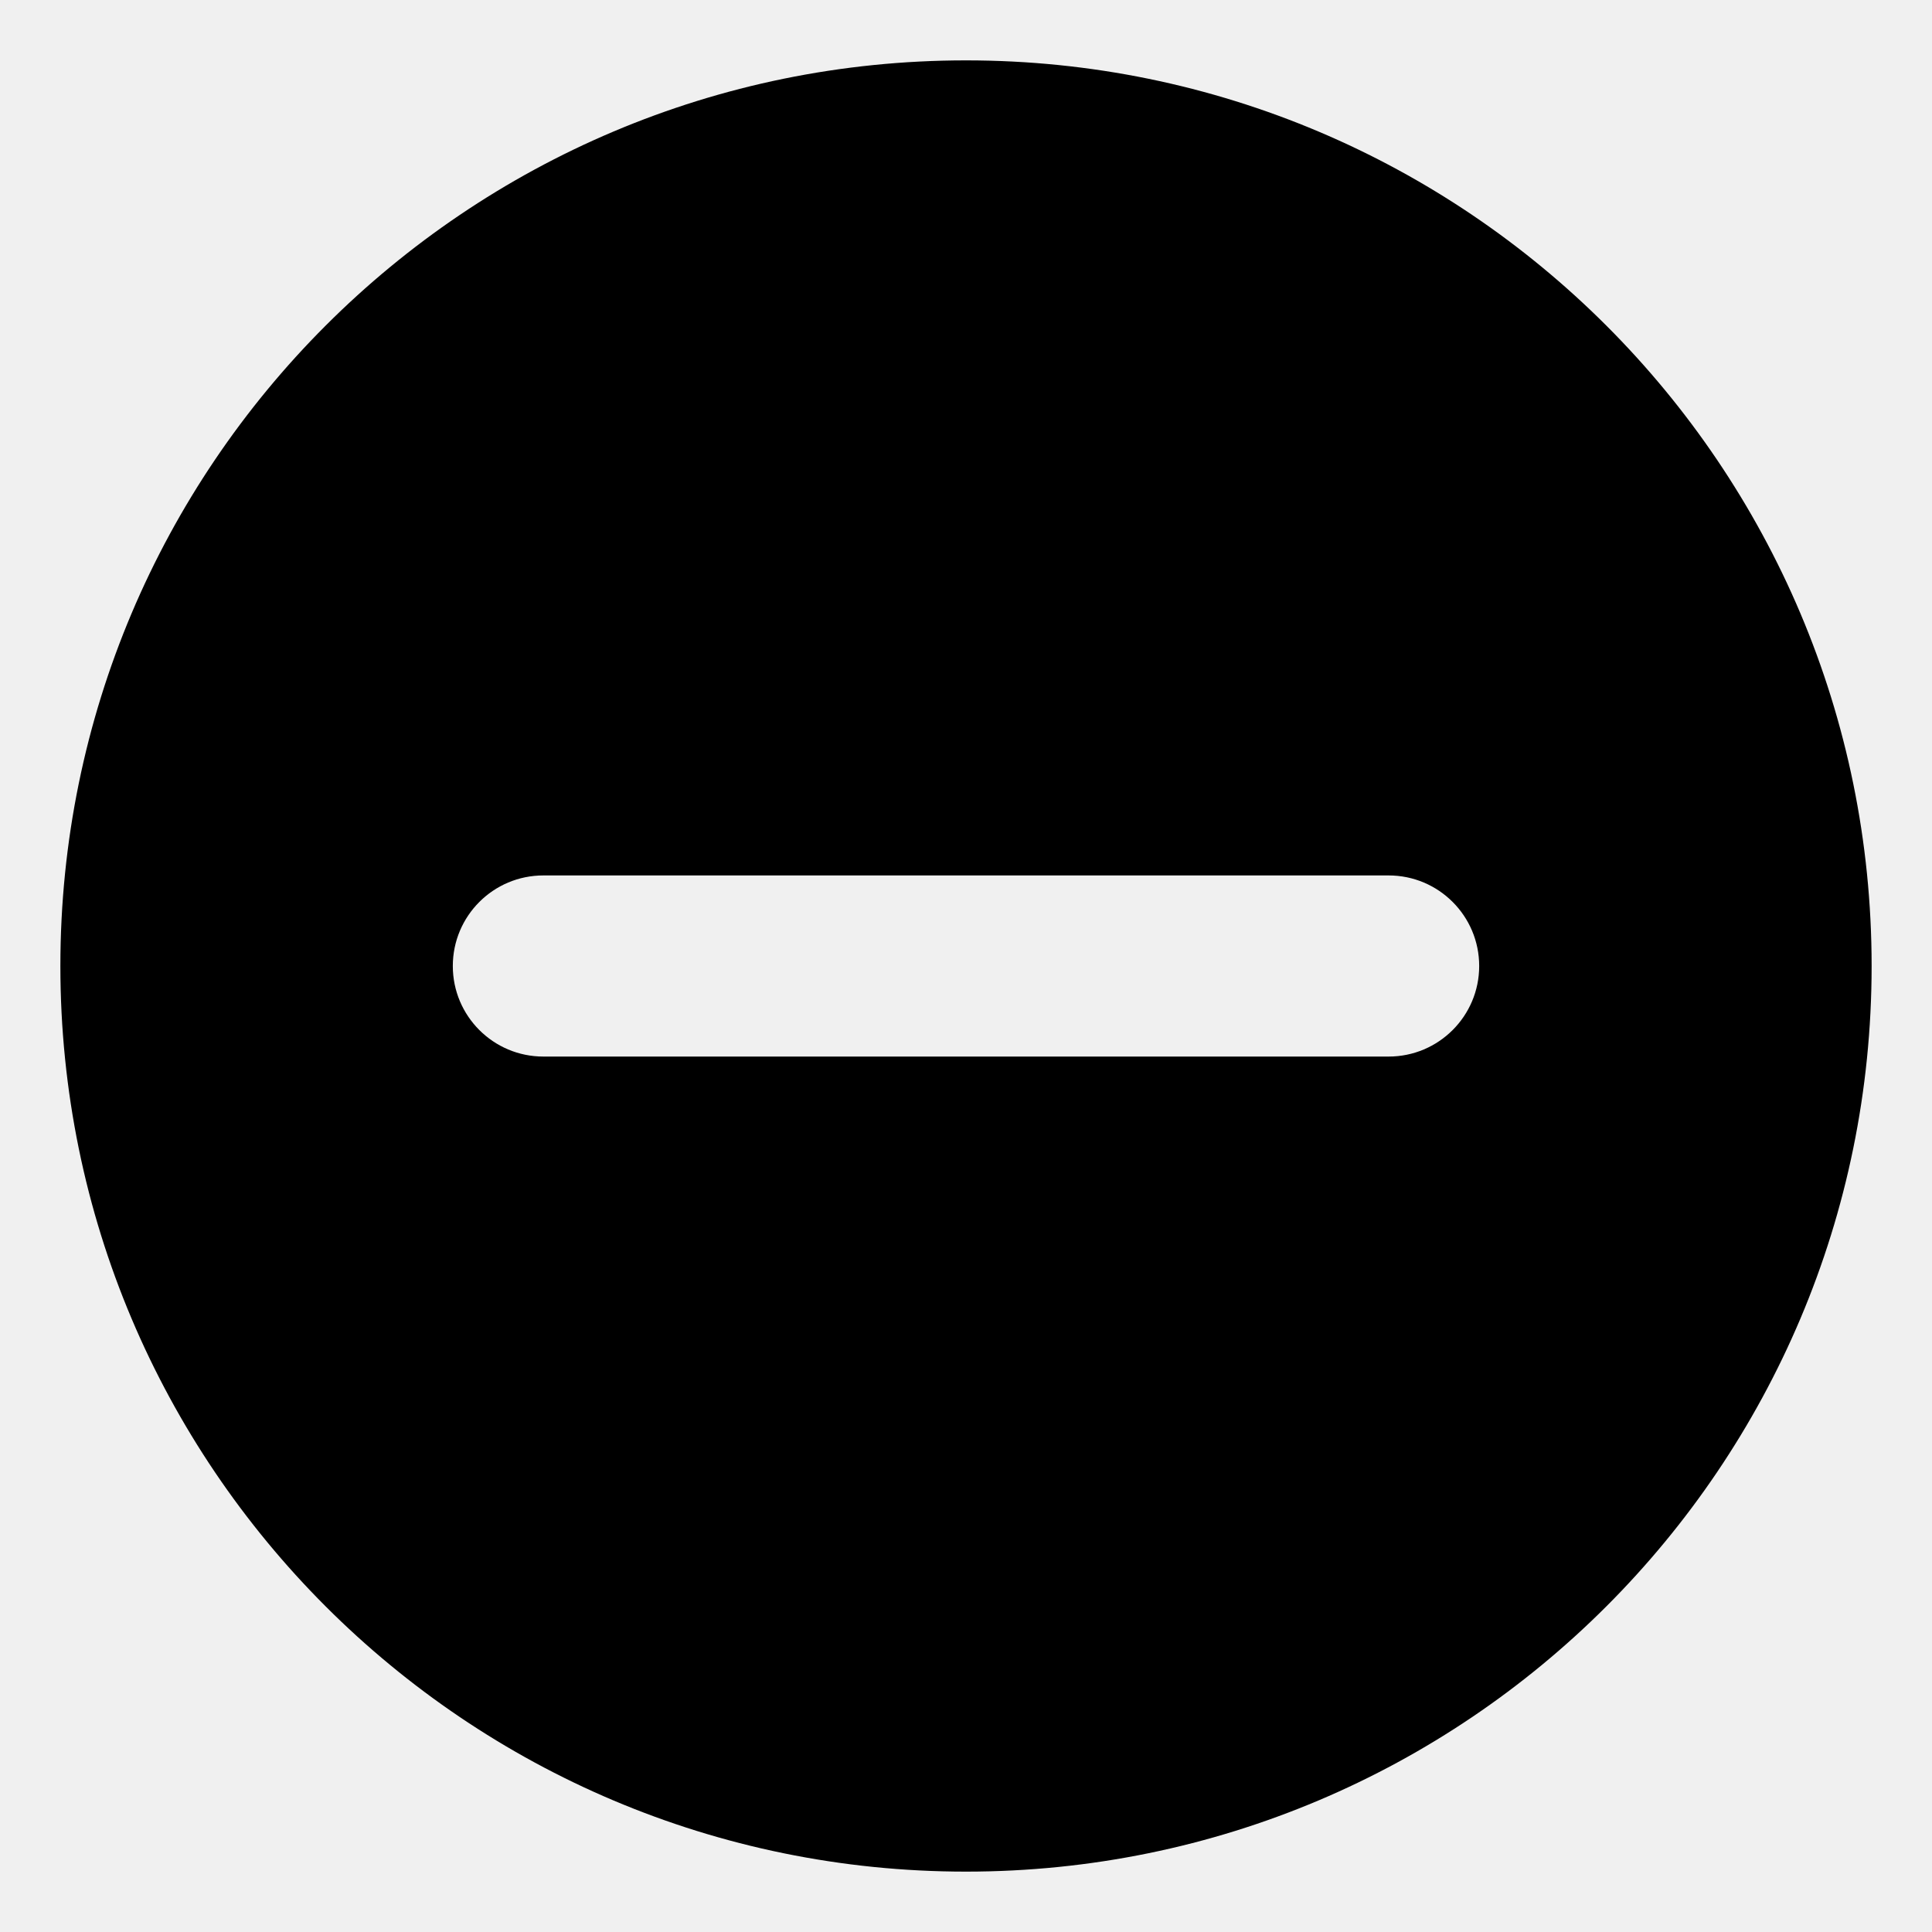
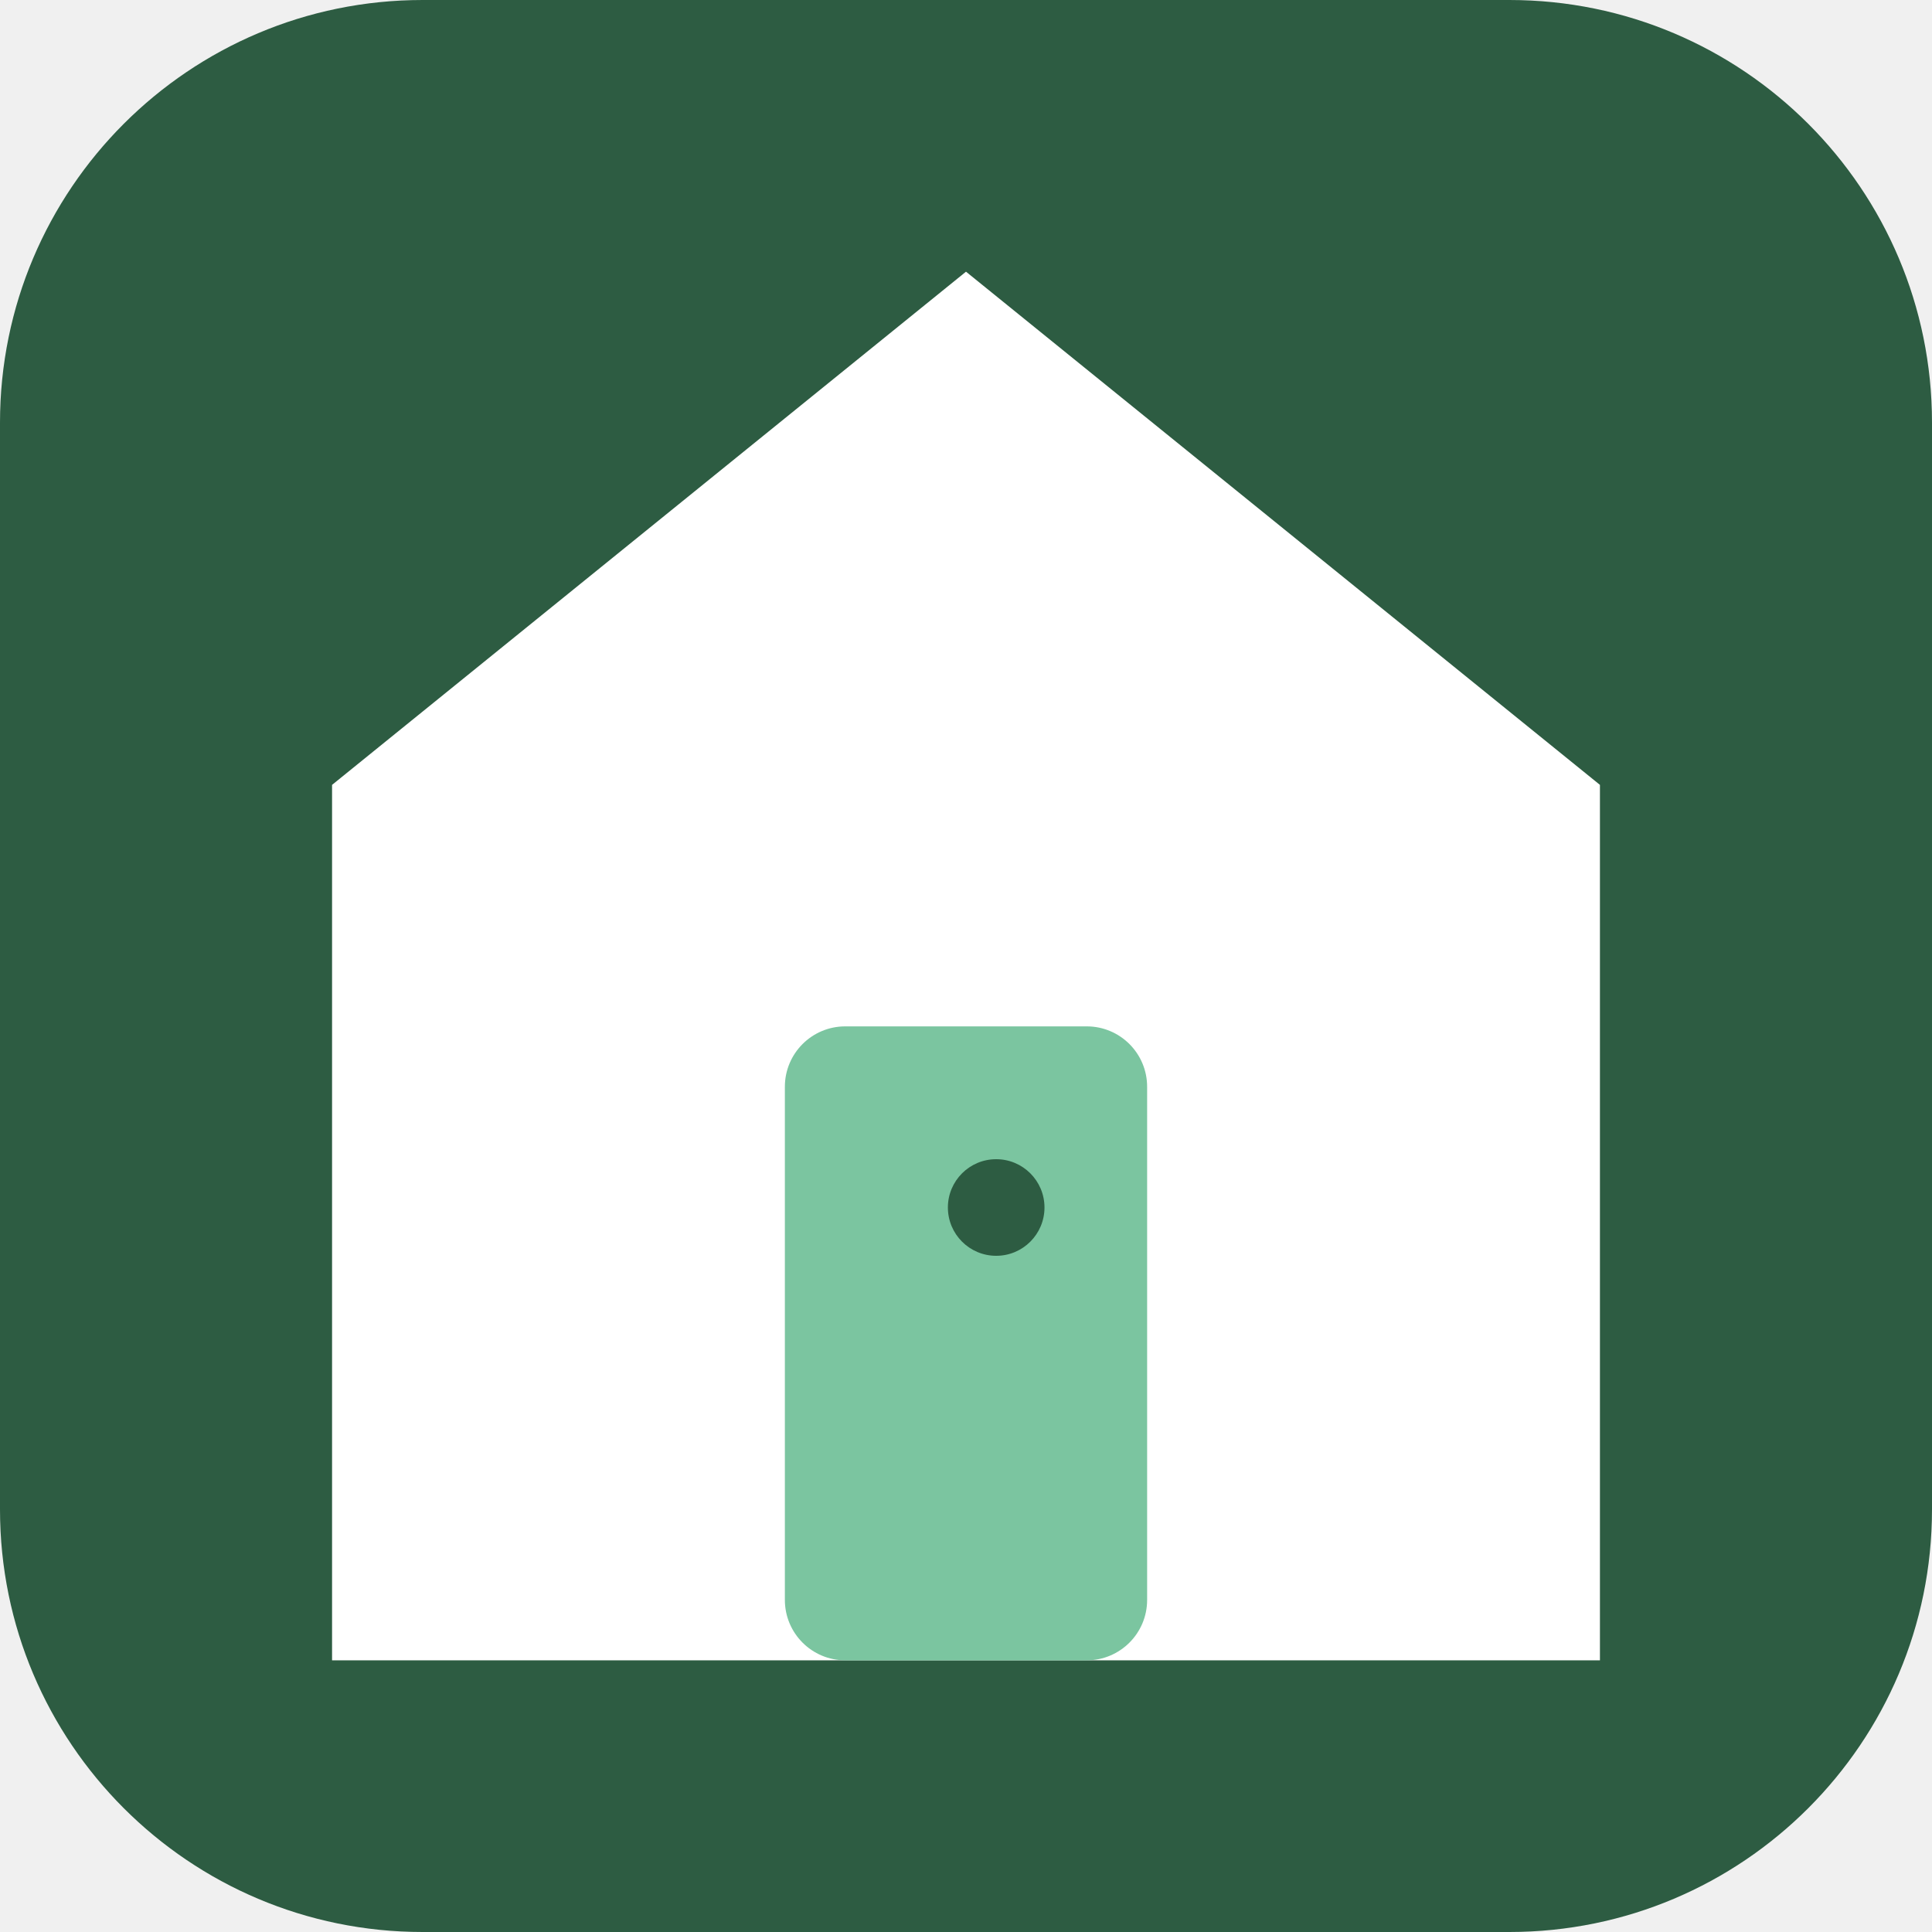
<svg xmlns="http://www.w3.org/2000/svg" viewBox="0 0 64 64" role="img" aria-label="SpendWellFi">
-   <path fill="currentColor" fill-rule="evenodd" d="M 32 2 a 30 30 0 1 0 0 60 a 30 30 0 1 0 0 -60 z            M 18 29 h 28 a 3 3 0 0 1 0 6 h -28 a 3 3 0 0 1 0 -6 z" />
+   <rect width="64" height="64" rx="14" fill="#2D5C42" />
+   <path fill="#ffffff" d="M 32 9 L 53 26 L 53 55 L 11 55 L 11 26 Z" />
+   <rect x="26" y="34" width="12" height="21" rx="2" fill="#7BC5A0" />
+   <circle cx="33" cy="40" r="1.6" fill="#2D5C42" />
</svg>
